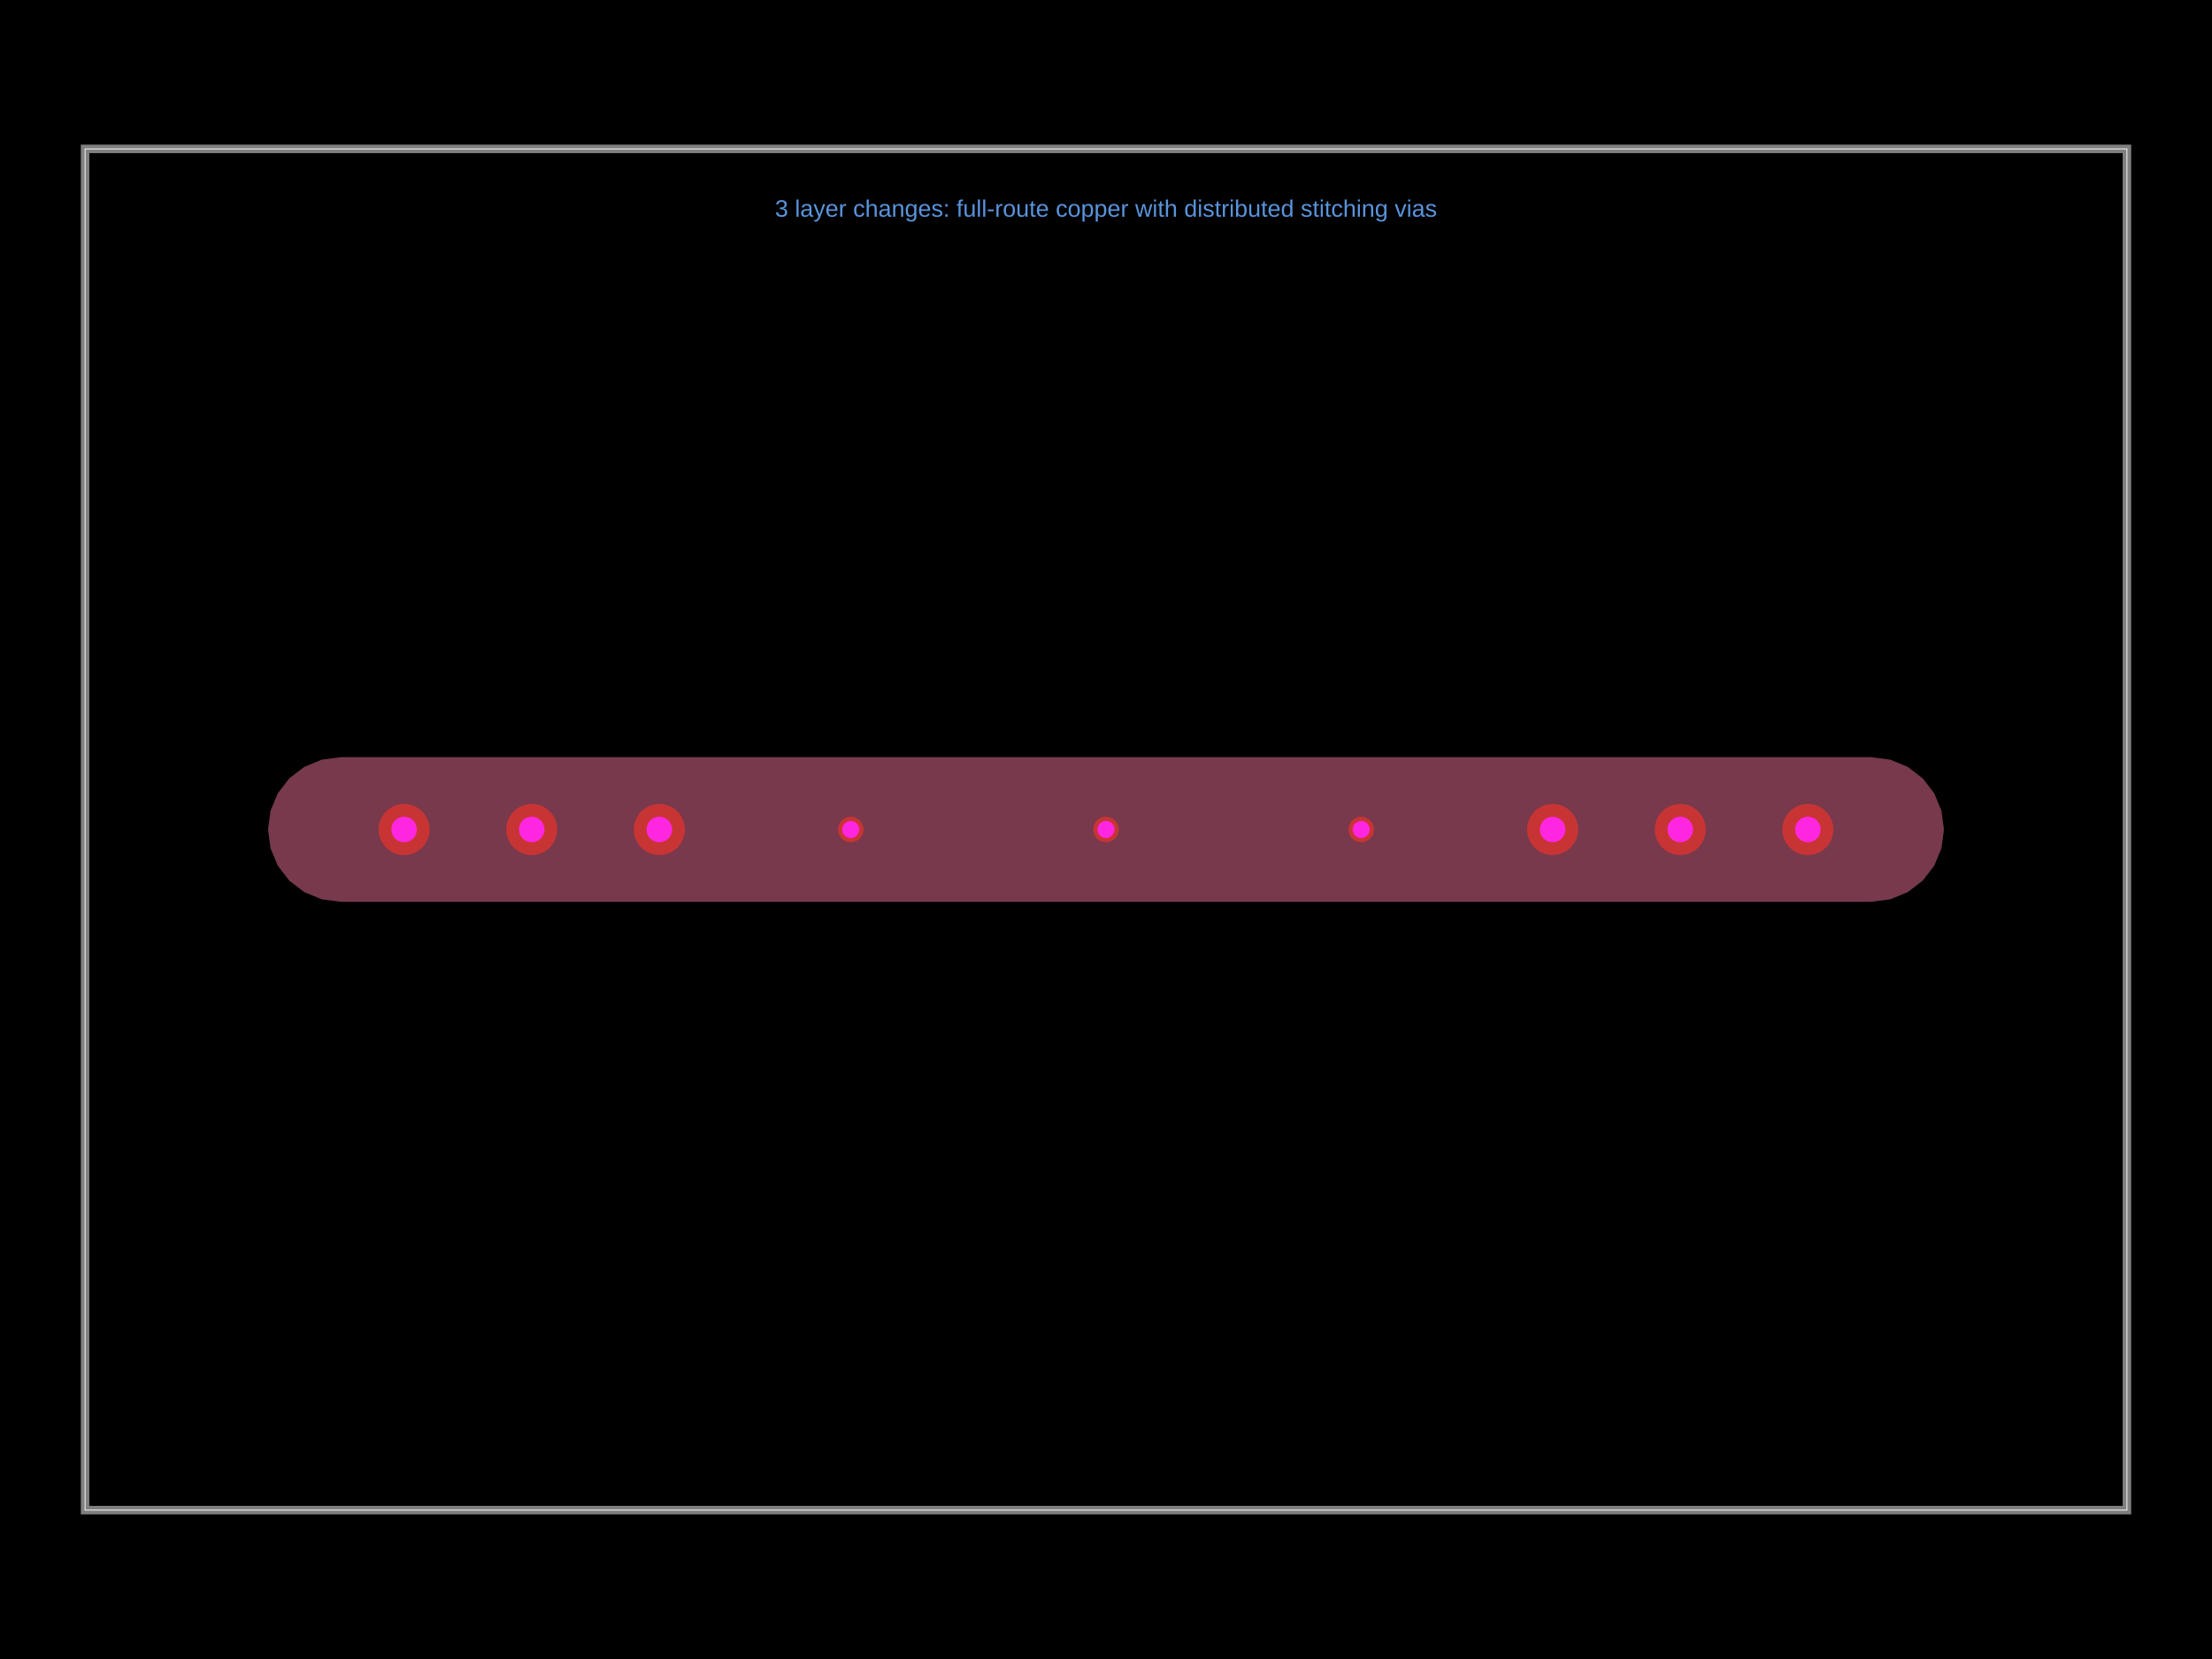
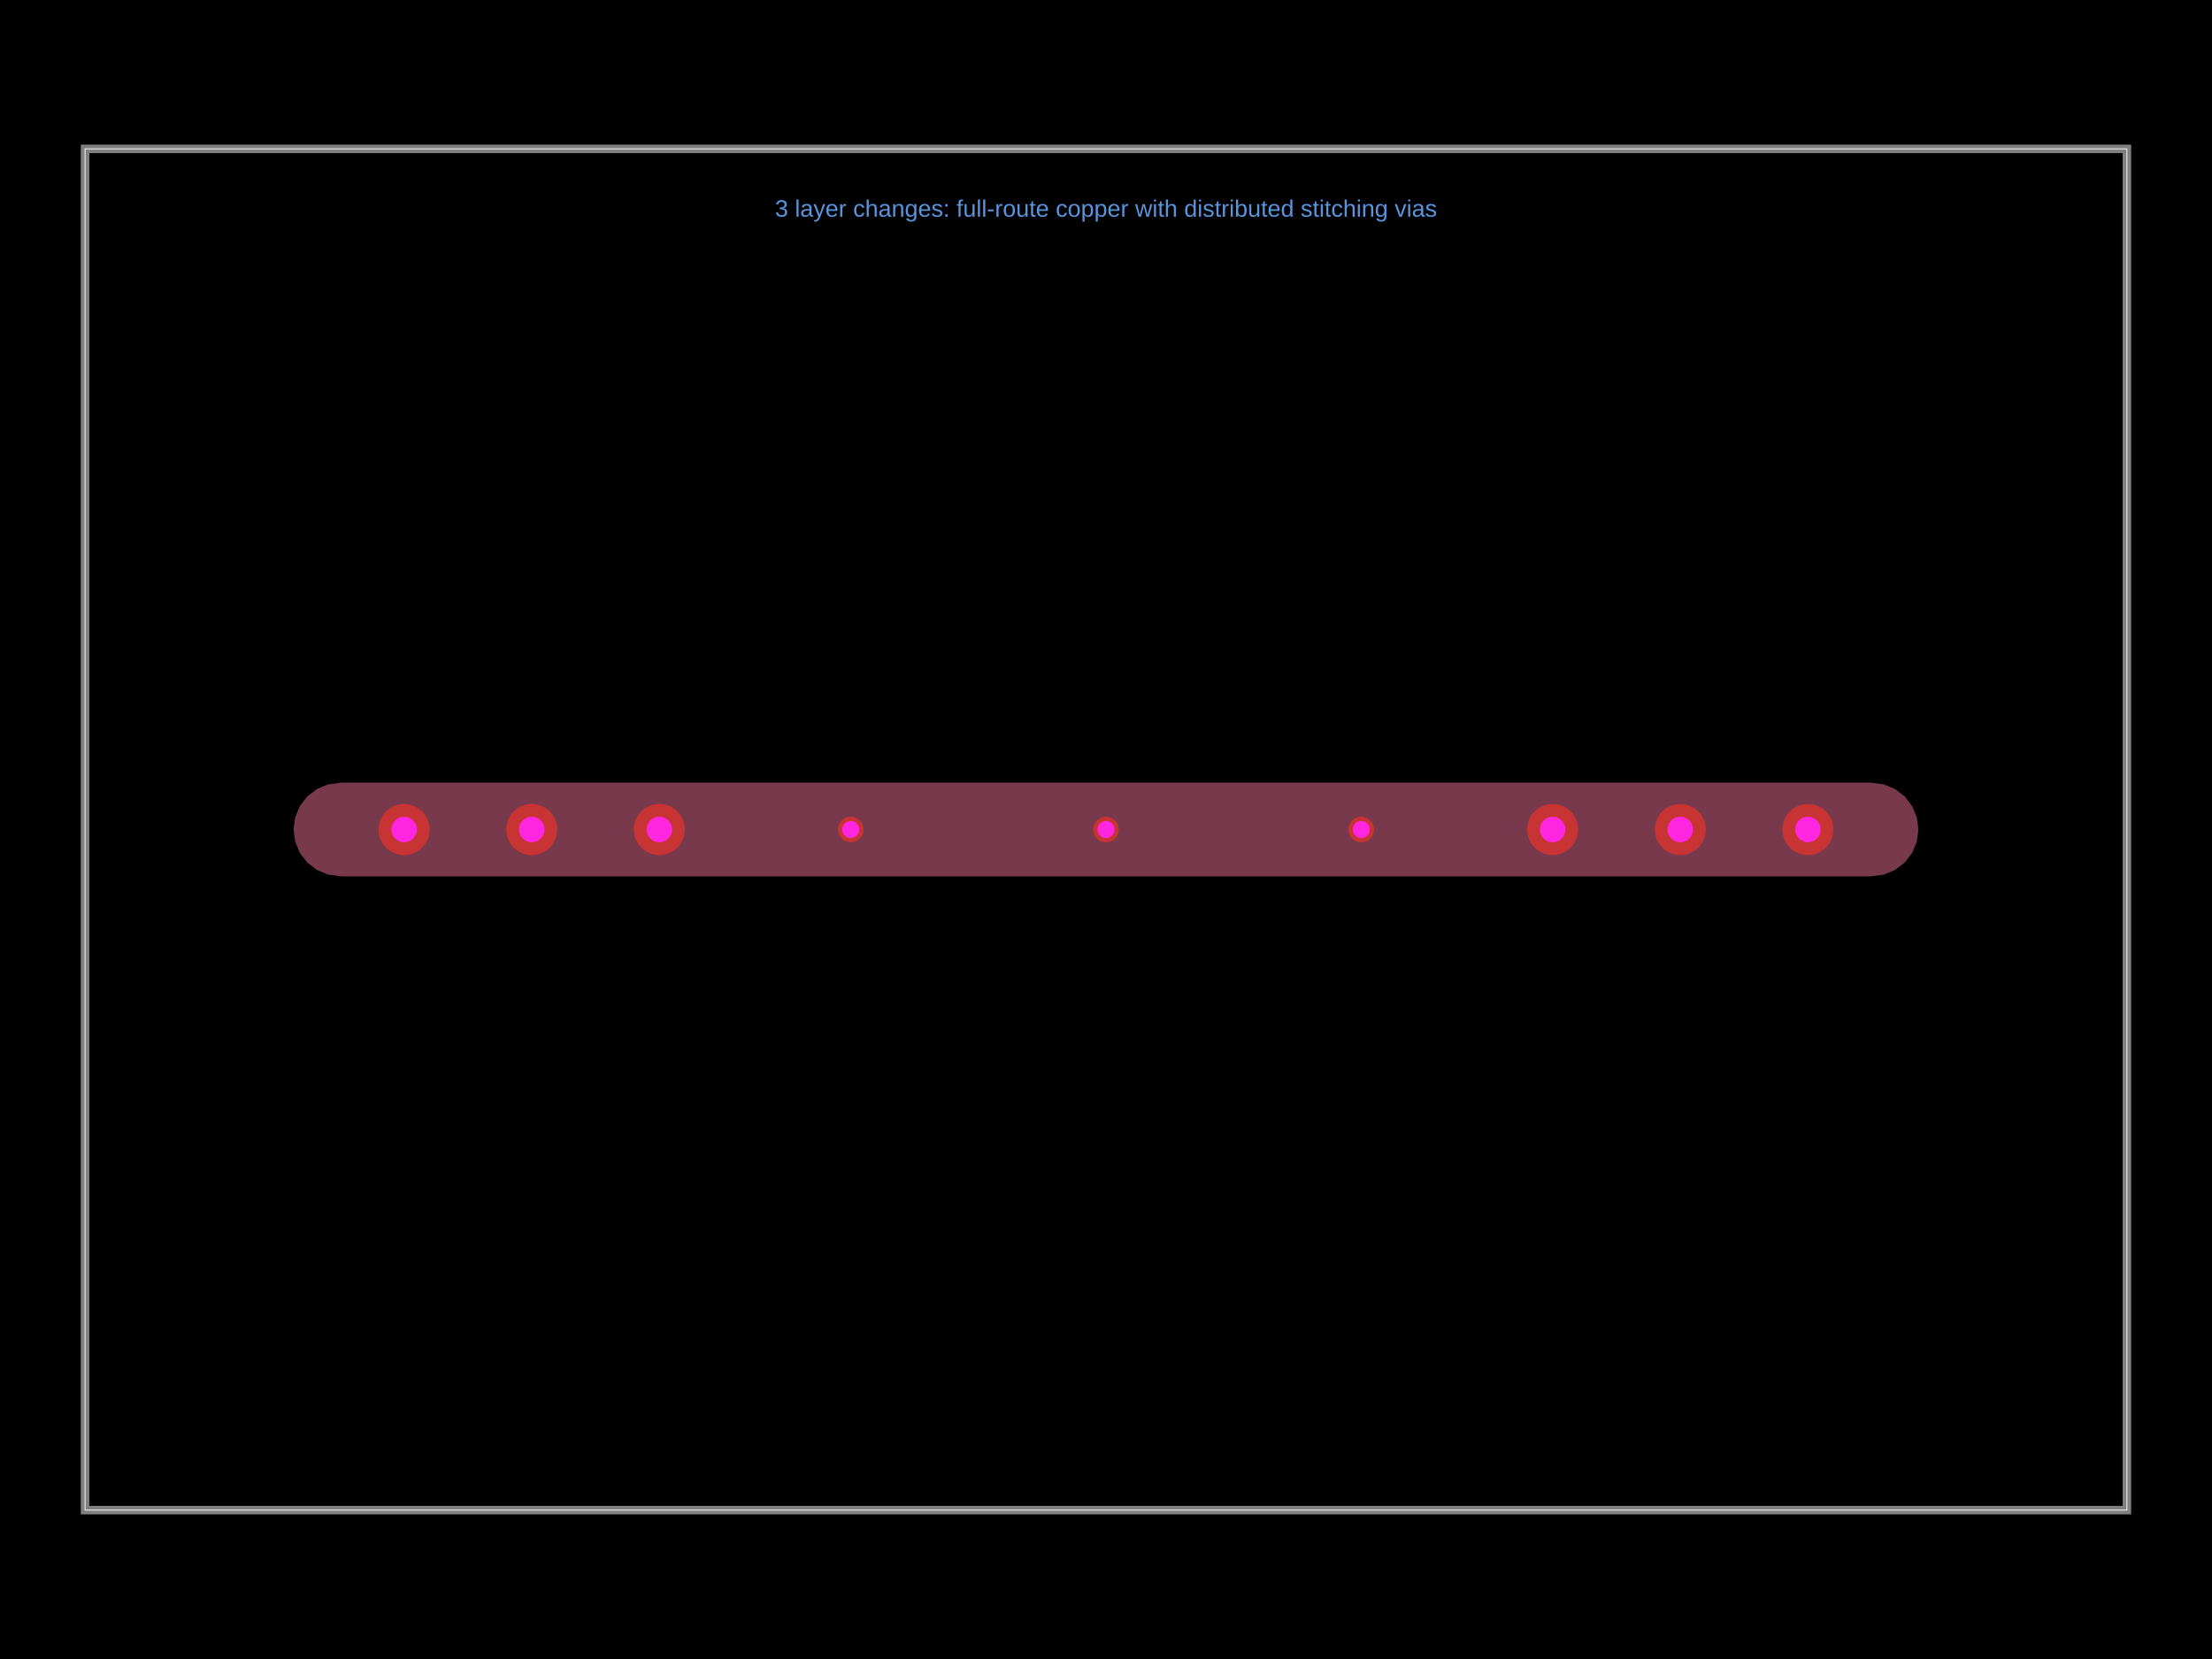
<svg xmlns="http://www.w3.org/2000/svg" width="800" height="600" data-software-used-string="@tscircuit/core@0.0.1697">
  <style />
  <defs class="copper-pour-trace-mask-defs">
    <mask id="copper-pour-trace-mask-top" maskUnits="userSpaceOnUse" x="0" y="0" width="800" height="600">
      <rect x="0" y="0" width="800" height="600" fill="#fff" />
-       <path d="M 123.38 326.154 L 116.318 325.224 L 110.02 322.615 L 104.612 318.465 L 100.462 313.057 L 97.853 306.759 L 96.963 300 L 97.853 293.241 L 100.462 286.943 L 104.612 281.535 L 110.02 277.385 L 116.318 274.776 L 123.38 273.846 L 676.62 273.846 L 683.682 274.776 L 689.98 277.385 L 695.388 281.535 L 699.538 286.943 L 702.147 293.241 L 703.037 300 L 702.147 306.759 L 699.538 313.057 L 695.388 318.465 L 689.98 322.615 L 683.682 325.224 L 676.62 326.154 L 123.38 326.154 Z" fill-rule="evenodd" fill="#000" />
+       <path d="M 123.38 316.923 L 118.707 316.308 L 114.635 314.621 L 111.139 311.938 L 108.456 308.442 L 106.769 304.37 L 106.194 300 L 106.769 295.63 L 108.456 291.558 L 111.139 288.062 L 114.635 285.379 L 118.707 283.692 L 123.38 283.077 L 676.62 283.077 L 681.293 283.692 L 685.365 285.379 L 688.861 288.062 L 691.544 291.558 L 693.231 295.63 L 693.806 300 L 693.231 304.37 L 691.544 308.442 L 688.861 311.938 L 685.365 314.621 L 681.293 316.308 L 676.62 316.923 L 123.38 316.923 Z" fill-rule="evenodd" fill="#000" />
    </mask>
    <mask id="copper-pour-trace-mask-bottom" maskUnits="userSpaceOnUse" x="0" y="0" width="800" height="600">
      <rect x="0" y="0" width="800" height="600" fill="#fff" />
-       <path d="M 123.38 326.154 L 116.318 325.224 L 110.02 322.615 L 104.612 318.465 L 100.462 313.057 L 97.853 306.759 L 96.963 300 L 97.853 293.241 L 100.462 286.943 L 104.612 281.535 L 110.02 277.385 L 116.318 274.776 L 123.38 273.846 L 676.62 273.846 L 683.682 274.776 L 689.98 277.385 L 695.388 281.535 L 699.538 286.943 L 702.147 293.241 L 703.037 300 L 702.147 306.759 L 699.538 313.057 L 695.388 318.465 L 689.98 322.615 L 683.682 325.224 L 676.62 326.154 L 123.38 326.154 Z" fill-rule="evenodd" fill="#000" />
+       <path d="M 123.38 316.923 L 118.707 316.308 L 114.635 314.621 L 111.139 311.938 L 108.456 308.442 L 106.769 304.37 L 106.194 300 L 106.769 295.63 L 108.456 291.558 L 111.139 288.062 L 114.635 285.379 L 118.707 283.692 L 123.38 283.077 L 676.62 283.077 L 681.293 283.692 L 685.365 285.379 L 688.861 288.062 L 691.544 291.558 L 693.231 295.63 L 693.806 300 L 693.231 304.37 L 691.544 308.442 L 688.861 311.938 L 685.365 314.621 L 681.293 316.308 L 676.62 316.923 L 123.38 316.923 Z" fill-rule="evenodd" fill="#000" />
    </mask>
  </defs>
  <rect class="boundary" x="0" y="0" fill="#000" width="800" height="600" data-type="pcb_background" data-pcb-layer="global" />
  <rect class="pcb-boundary" fill="none" stroke="#fff" stroke-width="0.3" x="30.769" y="53.846" width="738.462" height="492.308" data-type="pcb_boundary" data-pcb-layer="global" />
  <path class="pcb-board" d="M 30.769 546.154 L 769.231 546.154 L 769.231 53.846 L 30.769 53.846 Z" fill="none" stroke="rgba(255, 255, 255, 0.5)" stroke-width="3.077" data-type="pcb_board" data-pcb-layer="board" />
  <g class="pcb-trace-mask-group" mask="url(#copper-pour-trace-mask-bottom)">
    <path class="pcb-trace" stroke="rgb(77, 127, 196)" fill="none" stroke-width="24.615" stroke-linecap="round" stroke-linejoin="round" shape-rendering="crispEdges" data-type="pcb_trace" data-pcb-layer="bottom" d="M 307.692 300 L 400 300 M 492.308 300 L 676.923 300" />
  </g>
-   <path class="pcb-copper-pour pcb-copper-pour-brep" d="M 123.38 326.154 L 116.318 325.224 L 110.02 322.615 L 104.612 318.465 L 100.462 313.057 L 97.853 306.759 L 96.963 300 L 97.853 293.241 L 100.462 286.943 L 104.612 281.535 L 110.02 277.385 L 116.318 274.776 L 123.38 273.846 L 676.62 273.846 L 683.682 274.776 L 689.98 277.385 L 695.388 281.535 L 699.538 286.943 L 702.147 293.241 L 703.037 300 L 702.147 306.759 L 699.538 313.057 L 695.388 318.465 L 689.98 322.615 L 683.682 325.224 L 676.62 326.154 L 123.38 326.154 Z" fill-rule="evenodd" fill="rgb(77, 127, 196)" fill-opacity="0.5" data-type="pcb_copper_pour" data-pcb-layer="bottom" />
+   <path class="pcb-copper-pour pcb-copper-pour-brep" d="M 123.38 316.923 L 118.707 316.308 L 114.635 314.621 L 111.139 311.938 L 108.456 308.442 L 106.769 304.37 L 106.194 300 L 106.769 295.63 L 108.456 291.558 L 111.139 288.062 L 114.635 285.379 L 118.707 283.692 L 123.38 283.077 L 676.62 283.077 L 681.293 283.692 L 685.365 285.379 L 688.861 288.062 L 691.544 291.558 L 693.231 295.63 L 693.806 300 L 693.231 304.37 L 691.544 308.442 L 688.861 311.938 L 685.365 314.621 L 681.293 316.308 L 676.62 316.923 L 123.38 316.923 Z" fill-rule="evenodd" fill="rgb(77, 127, 196)" fill-opacity="0.5" data-type="pcb_copper_pour" data-pcb-layer="bottom" />
  <g class="pcb-trace-mask-group" mask="url(#copper-pour-trace-mask-top)">
    <path class="pcb-trace" stroke="rgb(200, 52, 52)" fill="none" stroke-width="24.615" stroke-linecap="round" stroke-linejoin="round" shape-rendering="crispEdges" data-type="pcb_trace" data-pcb-layer="top" d="M 123.077 300 L 307.692 300 M 400 300 L 492.308 300" />
  </g>
-   <path class="pcb-copper-pour pcb-copper-pour-brep" d="M 123.38 326.154 L 116.318 325.224 L 110.02 322.615 L 104.612 318.465 L 100.462 313.057 L 97.853 306.759 L 96.963 300 L 97.853 293.241 L 100.462 286.943 L 104.612 281.535 L 110.02 277.385 L 116.318 274.776 L 123.38 273.846 L 676.62 273.846 L 683.682 274.776 L 689.98 277.385 L 695.388 281.535 L 699.538 286.943 L 702.147 293.241 L 703.037 300 L 702.147 306.759 L 699.538 313.057 L 695.388 318.465 L 689.98 322.615 L 683.682 325.224 L 676.62 326.154 L 123.38 326.154 Z" fill-rule="evenodd" fill="rgb(200, 52, 52)" fill-opacity="0.5" data-type="pcb_copper_pour" data-pcb-layer="top" />
+   <path class="pcb-copper-pour pcb-copper-pour-brep" d="M 123.38 316.923 L 118.707 316.308 L 114.635 314.621 L 111.139 311.938 L 108.456 308.442 L 106.769 304.37 L 106.194 300 L 106.769 295.63 L 108.456 291.558 L 111.139 288.062 L 114.635 285.379 L 118.707 283.692 L 123.38 283.077 L 676.62 283.077 L 681.293 283.692 L 685.365 285.379 L 688.861 288.062 L 691.544 291.558 L 693.231 295.63 L 693.806 300 L 693.231 304.37 L 691.544 308.442 L 688.861 311.938 L 685.365 314.621 L 681.293 316.308 L 676.62 316.923 L 123.38 316.923 Z" fill-rule="evenodd" fill="rgb(200, 52, 52)" fill-opacity="0.5" data-type="pcb_copper_pour" data-pcb-layer="top" />
  <g data-type="pcb_via" data-pcb-layer="through">
    <circle class="pcb-hole-outer" fill="rgb(200, 52, 52)" cx="307.692" cy="300" r="4.615" data-type="pcb_via" data-pcb-layer="top" />
    <circle class="pcb-hole-inner" fill="#FF26E2" cx="307.692" cy="300" r="3.077" data-type="pcb_via" data-pcb-layer="drill" />
  </g>
  <g data-type="pcb_via" data-pcb-layer="through">
    <circle class="pcb-hole-outer" fill="rgb(200, 52, 52)" cx="400" cy="300" r="4.615" data-type="pcb_via" data-pcb-layer="top" />
    <circle class="pcb-hole-inner" fill="#FF26E2" cx="400" cy="300" r="3.077" data-type="pcb_via" data-pcb-layer="drill" />
  </g>
  <g data-type="pcb_via" data-pcb-layer="through">
    <circle class="pcb-hole-outer" fill="rgb(200, 52, 52)" cx="492.308" cy="300" r="4.615" data-type="pcb_via" data-pcb-layer="top" />
    <circle class="pcb-hole-inner" fill="#FF26E2" cx="492.308" cy="300" r="3.077" data-type="pcb_via" data-pcb-layer="drill" />
  </g>
  <g data-type="pcb_via" data-pcb-layer="through">
    <circle class="pcb-hole-outer" fill="rgb(200, 52, 52)" cx="146.154" cy="300" r="9.231" data-type="pcb_via" data-pcb-layer="top" />
    <circle class="pcb-hole-inner" fill="#FF26E2" cx="146.154" cy="300" r="4.615" data-type="pcb_via" data-pcb-layer="drill" />
  </g>
  <g data-type="pcb_via" data-pcb-layer="through">
    <circle class="pcb-hole-outer" fill="rgb(200, 52, 52)" cx="192.308" cy="300" r="9.231" data-type="pcb_via" data-pcb-layer="top" />
    <circle class="pcb-hole-inner" fill="#FF26E2" cx="192.308" cy="300" r="4.615" data-type="pcb_via" data-pcb-layer="drill" />
  </g>
  <g data-type="pcb_via" data-pcb-layer="through">
    <circle class="pcb-hole-outer" fill="rgb(200, 52, 52)" cx="238.462" cy="300" r="9.231" data-type="pcb_via" data-pcb-layer="top" />
    <circle class="pcb-hole-inner" fill="#FF26E2" cx="238.462" cy="300" r="4.615" data-type="pcb_via" data-pcb-layer="drill" />
  </g>
  <g data-type="pcb_via" data-pcb-layer="through">
    <circle class="pcb-hole-outer" fill="rgb(200, 52, 52)" cx="561.538" cy="300" r="9.231" data-type="pcb_via" data-pcb-layer="top" />
    <circle class="pcb-hole-inner" fill="#FF26E2" cx="561.538" cy="300" r="4.615" data-type="pcb_via" data-pcb-layer="drill" />
  </g>
  <g data-type="pcb_via" data-pcb-layer="through">
    <circle class="pcb-hole-outer" fill="rgb(200, 52, 52)" cx="607.692" cy="300" r="9.231" data-type="pcb_via" data-pcb-layer="top" />
    <circle class="pcb-hole-inner" fill="#FF26E2" cx="607.692" cy="300" r="4.615" data-type="pcb_via" data-pcb-layer="drill" />
  </g>
  <g data-type="pcb_via" data-pcb-layer="through">
    <circle class="pcb-hole-outer" fill="rgb(200, 52, 52)" cx="653.846" cy="300" r="9.231" data-type="pcb_via" data-pcb-layer="top" />
    <circle class="pcb-hole-inner" fill="#FF26E2" cx="653.846" cy="300" r="4.615" data-type="pcb_via" data-pcb-layer="drill" />
  </g>
  <text x="400" y="75.385" fill="rgb(89, 148, 220)" font-family="Arial, sans-serif" font-size="8.615" text-anchor="middle" dominant-baseline="central" class="pcb-note-text" data-type="pcb_note_text" data-pcb-note-text-id="pcb_note_text_0" data-pcb-layer="overlay">3 layer changes: full-route copper with distributed stitching vias</text>
</svg>
